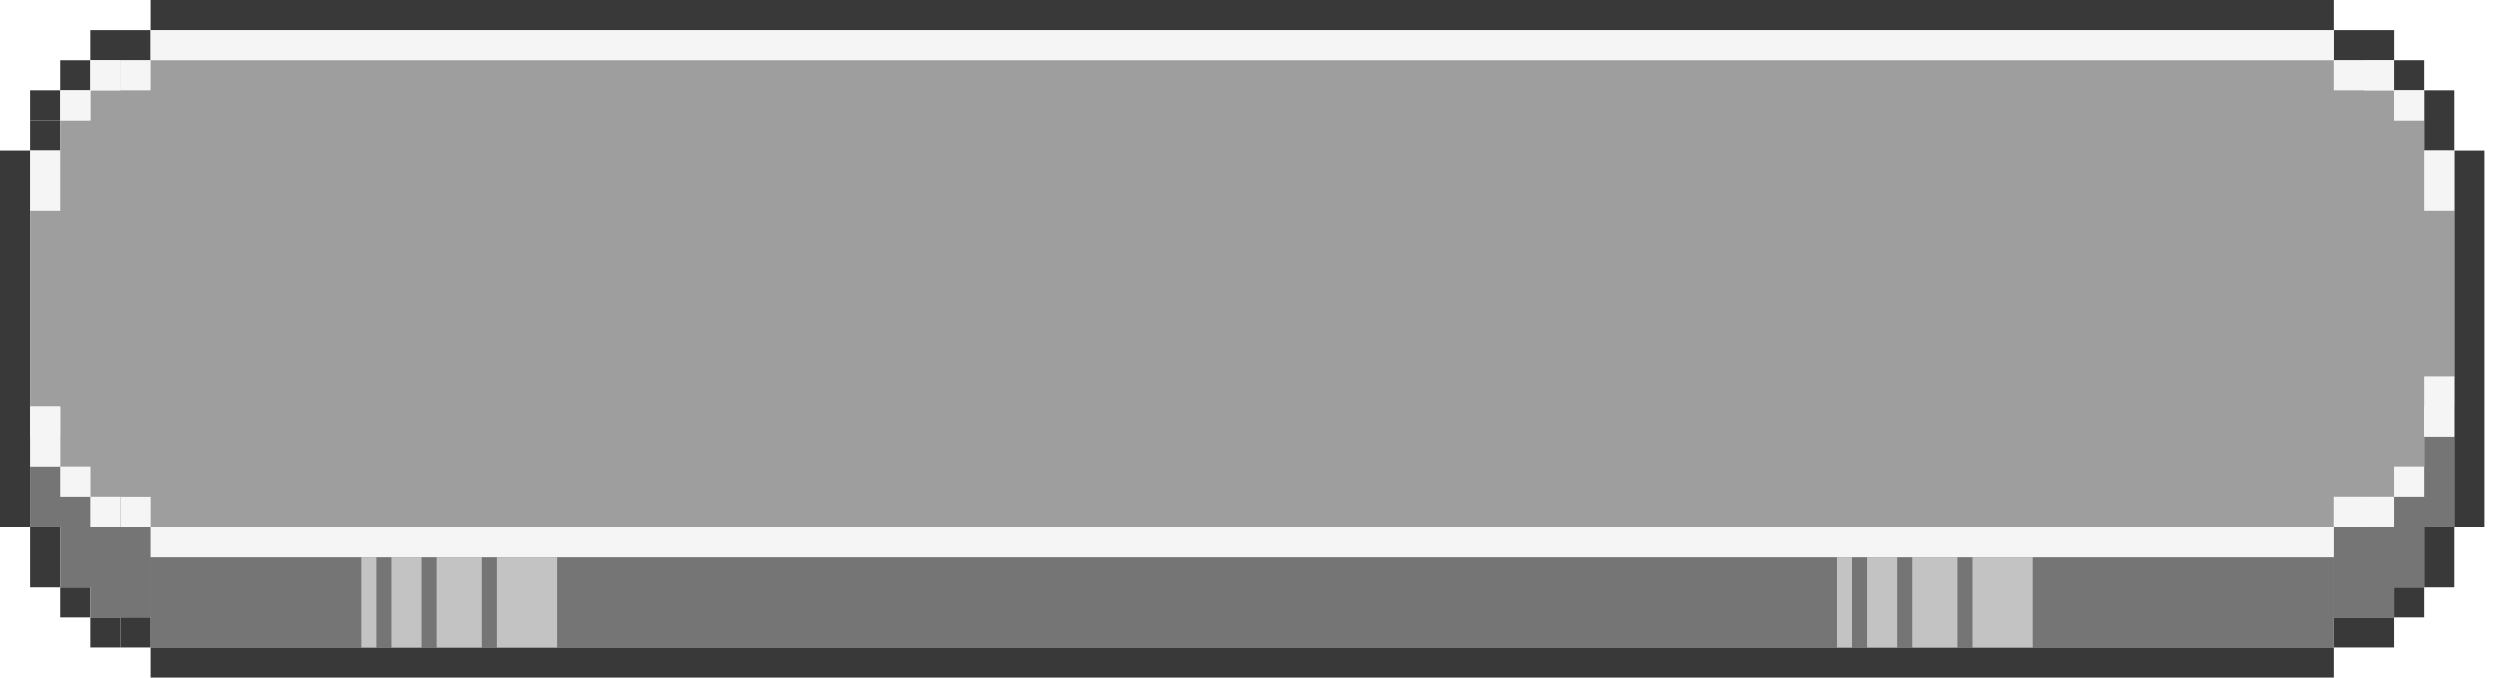
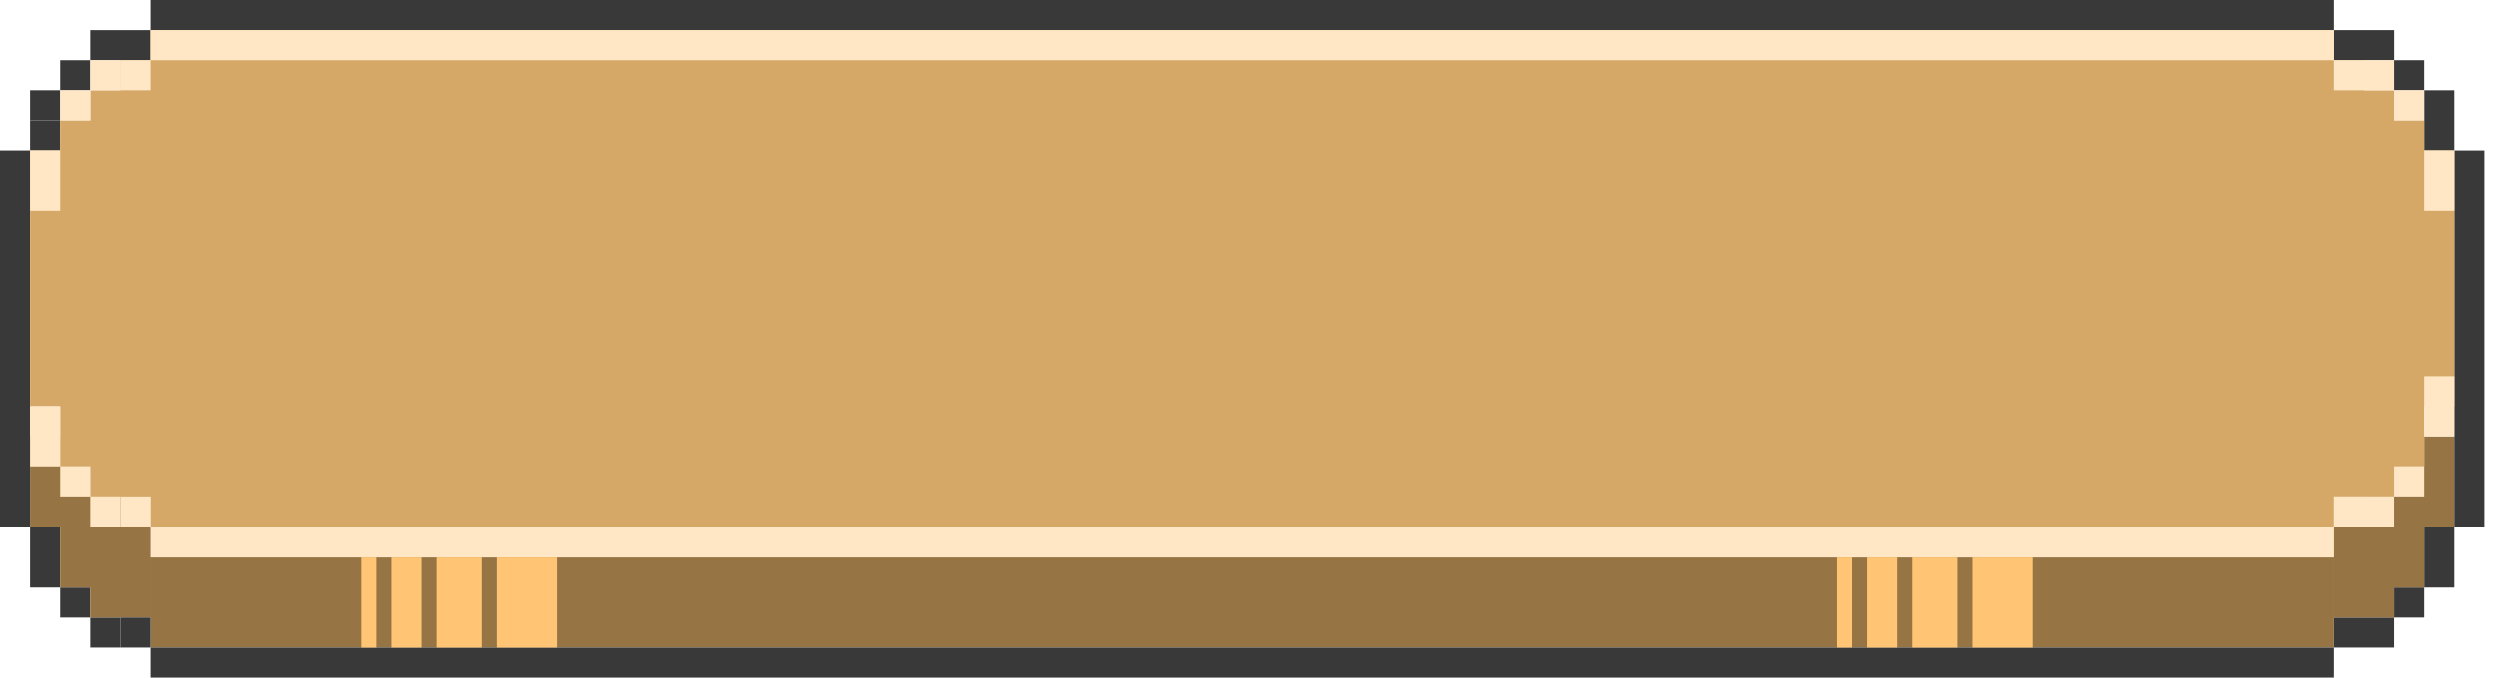
<svg xmlns="http://www.w3.org/2000/svg" width="107" height="29" viewBox="0 0 107 29" fill="none">
  <rect x="1.289" y="5.155" width="1.289" height="1.289" fill="#393939" />
  <rect x="105.043" y="25.134" width="1.289" height="2.578" transform="rotate(-180 105.043 25.1338)" fill="#393939" />
  <rect x="2.578" y="22.556" width="2.578" height="1.289" transform="rotate(90 2.57812 22.5557)" fill="#393939" />
-   <rect x="6.445" y="21.267" width="1.289" height="1.289" transform="rotate(90 6.44531 21.2666)" fill="#F5F5F5" />
-   <rect x="99.891" y="22.556" width="1.289" height="93.444" transform="rotate(90 99.8906 22.5557)" fill="#F5F5F5" />
+   <rect x="6.445" y="21.267" width="1.289" height="1.289" transform="rotate(90 6.44531 21.2666)" fill="#FFE7C5" />
+   <rect x="99.891" y="22.556" width="1.289" height="93.444" transform="rotate(90 99.8906 22.5557)" fill="#FFE7C5" />
  <rect x="103.754" y="6.444" width="2.578" height="1.289" transform="rotate(-90 103.754 6.44434)" fill="#393939" />
  <rect x="1.289" y="3.866" width="1.289" height="1.289" fill="#393939" />
  <rect x="103.754" y="26.422" width="1.289" height="1.289" transform="rotate(-180 103.754 26.4219)" fill="#393939" />
  <rect x="3.867" y="25.134" width="1.289" height="1.289" transform="rotate(90 3.86719 25.1338)" fill="#393939" />
  <rect x="2.578" y="2.578" width="1.289" height="1.289" fill="#393939" />
  <rect x="5.156" y="26.422" width="1.289" height="1.289" transform="rotate(90 5.15625 26.4219)" fill="#393939" />
  <rect x="102.465" y="3.866" width="1.289" height="1.289" transform="rotate(-90 102.465 3.86621)" fill="#393939" />
  <rect x="3.867" y="1.289" width="2.578" height="1.289" fill="#393939" />
  <rect x="102.465" y="27.711" width="2.578" height="1.289" transform="rotate(-180 102.465 27.7109)" fill="#393939" />
-   <path fill-rule="evenodd" clip-rule="evenodd" d="M2.578 22.555H1.289V18.689H2.578L2.578 22.555ZM2.578 23.844H2.578L2.578 19.977L3.867 19.977V21.267L5.156 21.267V22.556L6.445 22.556L6.445 26.422H3.867V25.133H2.578L2.578 23.844ZM6.446 27.711L99.89 27.711V23.845L6.446 23.845L6.446 27.711ZM102.469 25.133V26.422H99.891L99.891 22.556L101.18 22.556V21.267H102.465V19.978L103.754 19.978V25.133H102.469ZM103.754 22.555H105.043V18.689H103.754V22.555Z" fill="#757575" />
+   <path fill-rule="evenodd" clip-rule="evenodd" d="M2.578 22.555H1.289V18.688H2.578L2.578 22.555ZM2.578 23.844H2.578L2.578 19.977L3.867 19.977V21.266L5.156 21.266V22.555L6.445 22.555L6.445 26.422H3.867V25.133H2.578L2.578 23.844ZM6.446 27.711L99.89 27.711V23.844L6.446 23.844L6.446 27.711ZM102.469 25.133V26.422H99.891L99.891 22.555L101.18 22.555V21.266H102.465V19.977L103.754 19.977V25.133H102.469ZM103.754 22.555H105.043V18.688H103.754V22.555Z" fill="#967444" />
  <rect x="6.445" y="26.422" width="1.289" height="1.289" transform="rotate(90 6.44531 26.4219)" fill="#393939" />
  <rect x="99.891" y="2.578" width="1.289" height="2.578" transform="rotate(-90 99.8906 2.57812)" fill="#393939" />
  <rect x="6.445" width="93.444" height="1.289" fill="#393939" />
  <rect x="6.445" y="27.711" width="93.444" height="1.289" fill="#393939" />
  <rect y="6.444" width="1.289" height="16.111" fill="#393939" />
  <rect x="106.332" y="22.556" width="1.289" height="16.111" transform="rotate(-180 106.332 22.5557)" fill="#393939" />
-   <path fill-rule="evenodd" clip-rule="evenodd" d="M99.892 2.578L6.448 2.578V1.289L99.892 1.289V2.578ZM5.159 3.867L101.181 3.867V2.578L5.159 2.578V3.867ZM3.87 3.867L3.87 5.155H2.578L2.578 6.444L102.396 6.444L1.289 6.444V17.4L105.045 17.4V6.444H103.756V5.155H102.47V3.867L3.87 3.867ZM2.578 17.4L2.578 18.689L103.756 18.689V17.4L2.578 17.4ZM2.578 19.978L2.578 18.689L103.756 18.689V19.978L2.578 19.978ZM3.87 19.978L3.87 21.267H6.448V22.555L99.892 22.555V21.267H102.47V19.978L3.87 19.978Z" fill="#9E9E9E" />
-   <rect x="99.891" y="1.289" width="1.289" height="93.444" transform="rotate(90 99.8906 1.28906)" fill="#F5F5F5" />
-   <rect x="3.867" y="3.866" width="1.289" height="1.289" transform="rotate(90 3.86719 3.86621)" fill="#F5F5F5" />
-   <rect x="2.578" y="6.444" width="2.578" height="1.289" transform="rotate(90 2.57812 6.44434)" fill="#F5F5F5" />
-   <rect x="5.156" y="2.578" width="1.289" height="1.289" transform="rotate(90 5.15625 2.57812)" fill="#F5F5F5" />
-   <rect x="6.445" y="2.578" width="1.289" height="1.289" transform="rotate(90 6.44531 2.57812)" fill="#F5F5F5" />
-   <rect x="102.465" y="2.578" width="1.289" height="2.578" transform="rotate(90 102.465 2.57812)" fill="#F5F5F5" />
-   <rect x="103.754" y="3.866" width="1.289" height="1.289" transform="rotate(90 103.754 3.86621)" fill="#F5F5F5" />
-   <rect x="105.043" y="6.444" width="2.578" height="1.289" transform="rotate(90 105.043 6.44434)" fill="#F5F5F5" />
-   <rect width="3.867" height="2.578" transform="matrix(-1.31134e-07 -1 -1 1.31134e-07 23.8438 27.7109)" fill="#C3C3C4" />
-   <rect width="3.867" height="2.578" transform="matrix(-1.31134e-07 -1 -1 1.31134e-07 87 27.7109)" fill="#C3C3C4" />
-   <rect width="3.867" height="1.933" transform="matrix(-1.31134e-07 -1 -1 1.31134e-07 20.6211 27.7109)" fill="#C3C3C4" />
-   <rect width="3.867" height="1.933" transform="matrix(-1.31134e-07 -1 -1 1.31134e-07 83.7773 27.7109)" fill="#C3C3C4" />
-   <rect width="3.867" height="1.289" transform="matrix(-1.31134e-07 -1 -1 1.31134e-07 18.043 27.7109)" fill="#C3C3C4" />
-   <rect width="3.867" height="1.289" transform="matrix(-1.31134e-07 -1 -1 1.31134e-07 81.1992 27.7109)" fill="#C3C3C4" />
-   <rect width="3.867" height="0.644" transform="matrix(-1.31134e-07 -1 -1 1.31134e-07 16.1094 27.7109)" fill="#C3C3C4" />
-   <rect width="3.867" height="0.644" transform="matrix(-1.31134e-07 -1 -1 1.31134e-07 79.2656 27.7109)" fill="#C3C3C4" />
-   <rect x="2.578" y="17.4" width="2.578" height="1.289" transform="rotate(90 2.57812 17.4004)" fill="#F5F5F5" />
-   <rect x="5.156" y="21.267" width="1.289" height="1.289" transform="rotate(90 5.15625 21.2666)" fill="#F5F5F5" />
-   <rect x="3.867" y="19.977" width="1.289" height="1.289" transform="rotate(90 3.86719 19.9775)" fill="#F5F5F5" />
-   <rect x="102.465" y="22.556" width="2.578" height="1.289" transform="rotate(-180 102.465 22.5557)" fill="#F5F5F5" />
-   <rect x="103.754" y="21.267" width="1.289" height="1.289" transform="rotate(-180 103.754 21.2666)" fill="#F5F5F5" />
-   <rect x="105.043" y="18.689" width="1.289" height="2.578" transform="rotate(-180 105.043 18.6885)" fill="#F5F5F5" />
+   <path fill-rule="evenodd" clip-rule="evenodd" d="M99.892 2.578L6.448 2.578V1.289L99.892 1.289V2.578ZM5.159 3.867L101.181 3.867V2.578L5.159 2.578V3.867ZM3.87 3.867L3.87 5.155H2.578L2.578 6.444L102.396 6.444L1.289 6.444V17.4L105.045 17.4V6.444H103.756V5.155H102.47V3.867L3.87 3.867ZM2.578 17.4L2.578 18.689L103.756 18.689V17.4L2.578 17.4ZM2.578 19.978L2.578 18.689L103.756 18.689V19.978L2.578 19.978ZM3.87 19.978L3.87 21.267H6.448V22.555L99.892 22.555V21.267H102.47V19.978L3.87 19.978Z" fill="#D6A867" />
+   <rect x="99.891" y="1.289" width="1.289" height="93.444" transform="rotate(90 99.8906 1.28906)" fill="#FFE7C5" />
+   <rect x="3.867" y="3.866" width="1.289" height="1.289" transform="rotate(90 3.86719 3.86621)" fill="#FFE7C5" />
+   <rect x="2.578" y="6.444" width="2.578" height="1.289" transform="rotate(90 2.57812 6.44434)" fill="#FFE7C5" />
+   <rect x="5.156" y="2.578" width="1.289" height="1.289" transform="rotate(90 5.15625 2.57812)" fill="#FFE7C5" />
+   <rect x="6.445" y="2.578" width="1.289" height="1.289" transform="rotate(90 6.44531 2.57812)" fill="#FFE7C5" />
+   <rect x="102.465" y="2.578" width="1.289" height="2.578" transform="rotate(90 102.465 2.57812)" fill="#FFE7C5" />
+   <rect x="103.754" y="3.866" width="1.289" height="1.289" transform="rotate(90 103.754 3.86621)" fill="#FFE7C5" />
+   <rect x="105.043" y="6.444" width="2.578" height="1.289" transform="rotate(90 105.043 6.44434)" fill="#FFE7C5" />
+   <rect width="3.867" height="2.578" transform="matrix(-1.31134e-07 -1 -1 1.31134e-07 23.8438 27.7109)" fill="#FFC574" />
+   <rect width="3.867" height="2.578" transform="matrix(-1.31134e-07 -1 -1 1.31134e-07 87 27.7109)" fill="#FFC574" />
+   <rect width="3.867" height="1.933" transform="matrix(-1.31134e-07 -1 -1 1.31134e-07 20.6211 27.7109)" fill="#FFC574" />
+   <rect width="3.867" height="1.933" transform="matrix(-1.31134e-07 -1 -1 1.31134e-07 83.7773 27.7109)" fill="#FFC574" />
+   <rect width="3.867" height="1.289" transform="matrix(-1.31134e-07 -1 -1 1.31134e-07 18.043 27.7109)" fill="#FFC574" />
+   <rect width="3.867" height="1.289" transform="matrix(-1.31134e-07 -1 -1 1.31134e-07 81.1992 27.7109)" fill="#FFC574" />
+   <rect width="3.867" height="0.644" transform="matrix(-1.31134e-07 -1 -1 1.31134e-07 16.1094 27.7109)" fill="#FFC574" />
+   <rect width="3.867" height="0.644" transform="matrix(-1.31134e-07 -1 -1 1.31134e-07 79.2656 27.7109)" fill="#FFC574" />
+   <rect x="2.578" y="17.4" width="2.578" height="1.289" transform="rotate(90 2.57812 17.4004)" fill="#FFE7C5" />
+   <rect x="5.156" y="21.267" width="1.289" height="1.289" transform="rotate(90 5.15625 21.2666)" fill="#FFE7C5" />
+   <rect x="3.867" y="19.977" width="1.289" height="1.289" transform="rotate(90 3.86719 19.9775)" fill="#FFE7C5" />
+   <rect x="102.465" y="22.556" width="2.578" height="1.289" transform="rotate(-180 102.465 22.5557)" fill="#FFE7C5" />
+   <rect x="103.754" y="21.267" width="1.289" height="1.289" transform="rotate(-180 103.754 21.2666)" fill="#FFE7C5" />
+   <rect x="105.043" y="18.689" width="1.289" height="2.578" transform="rotate(-180 105.043 18.6885)" fill="#FFE7C5" />
</svg>
